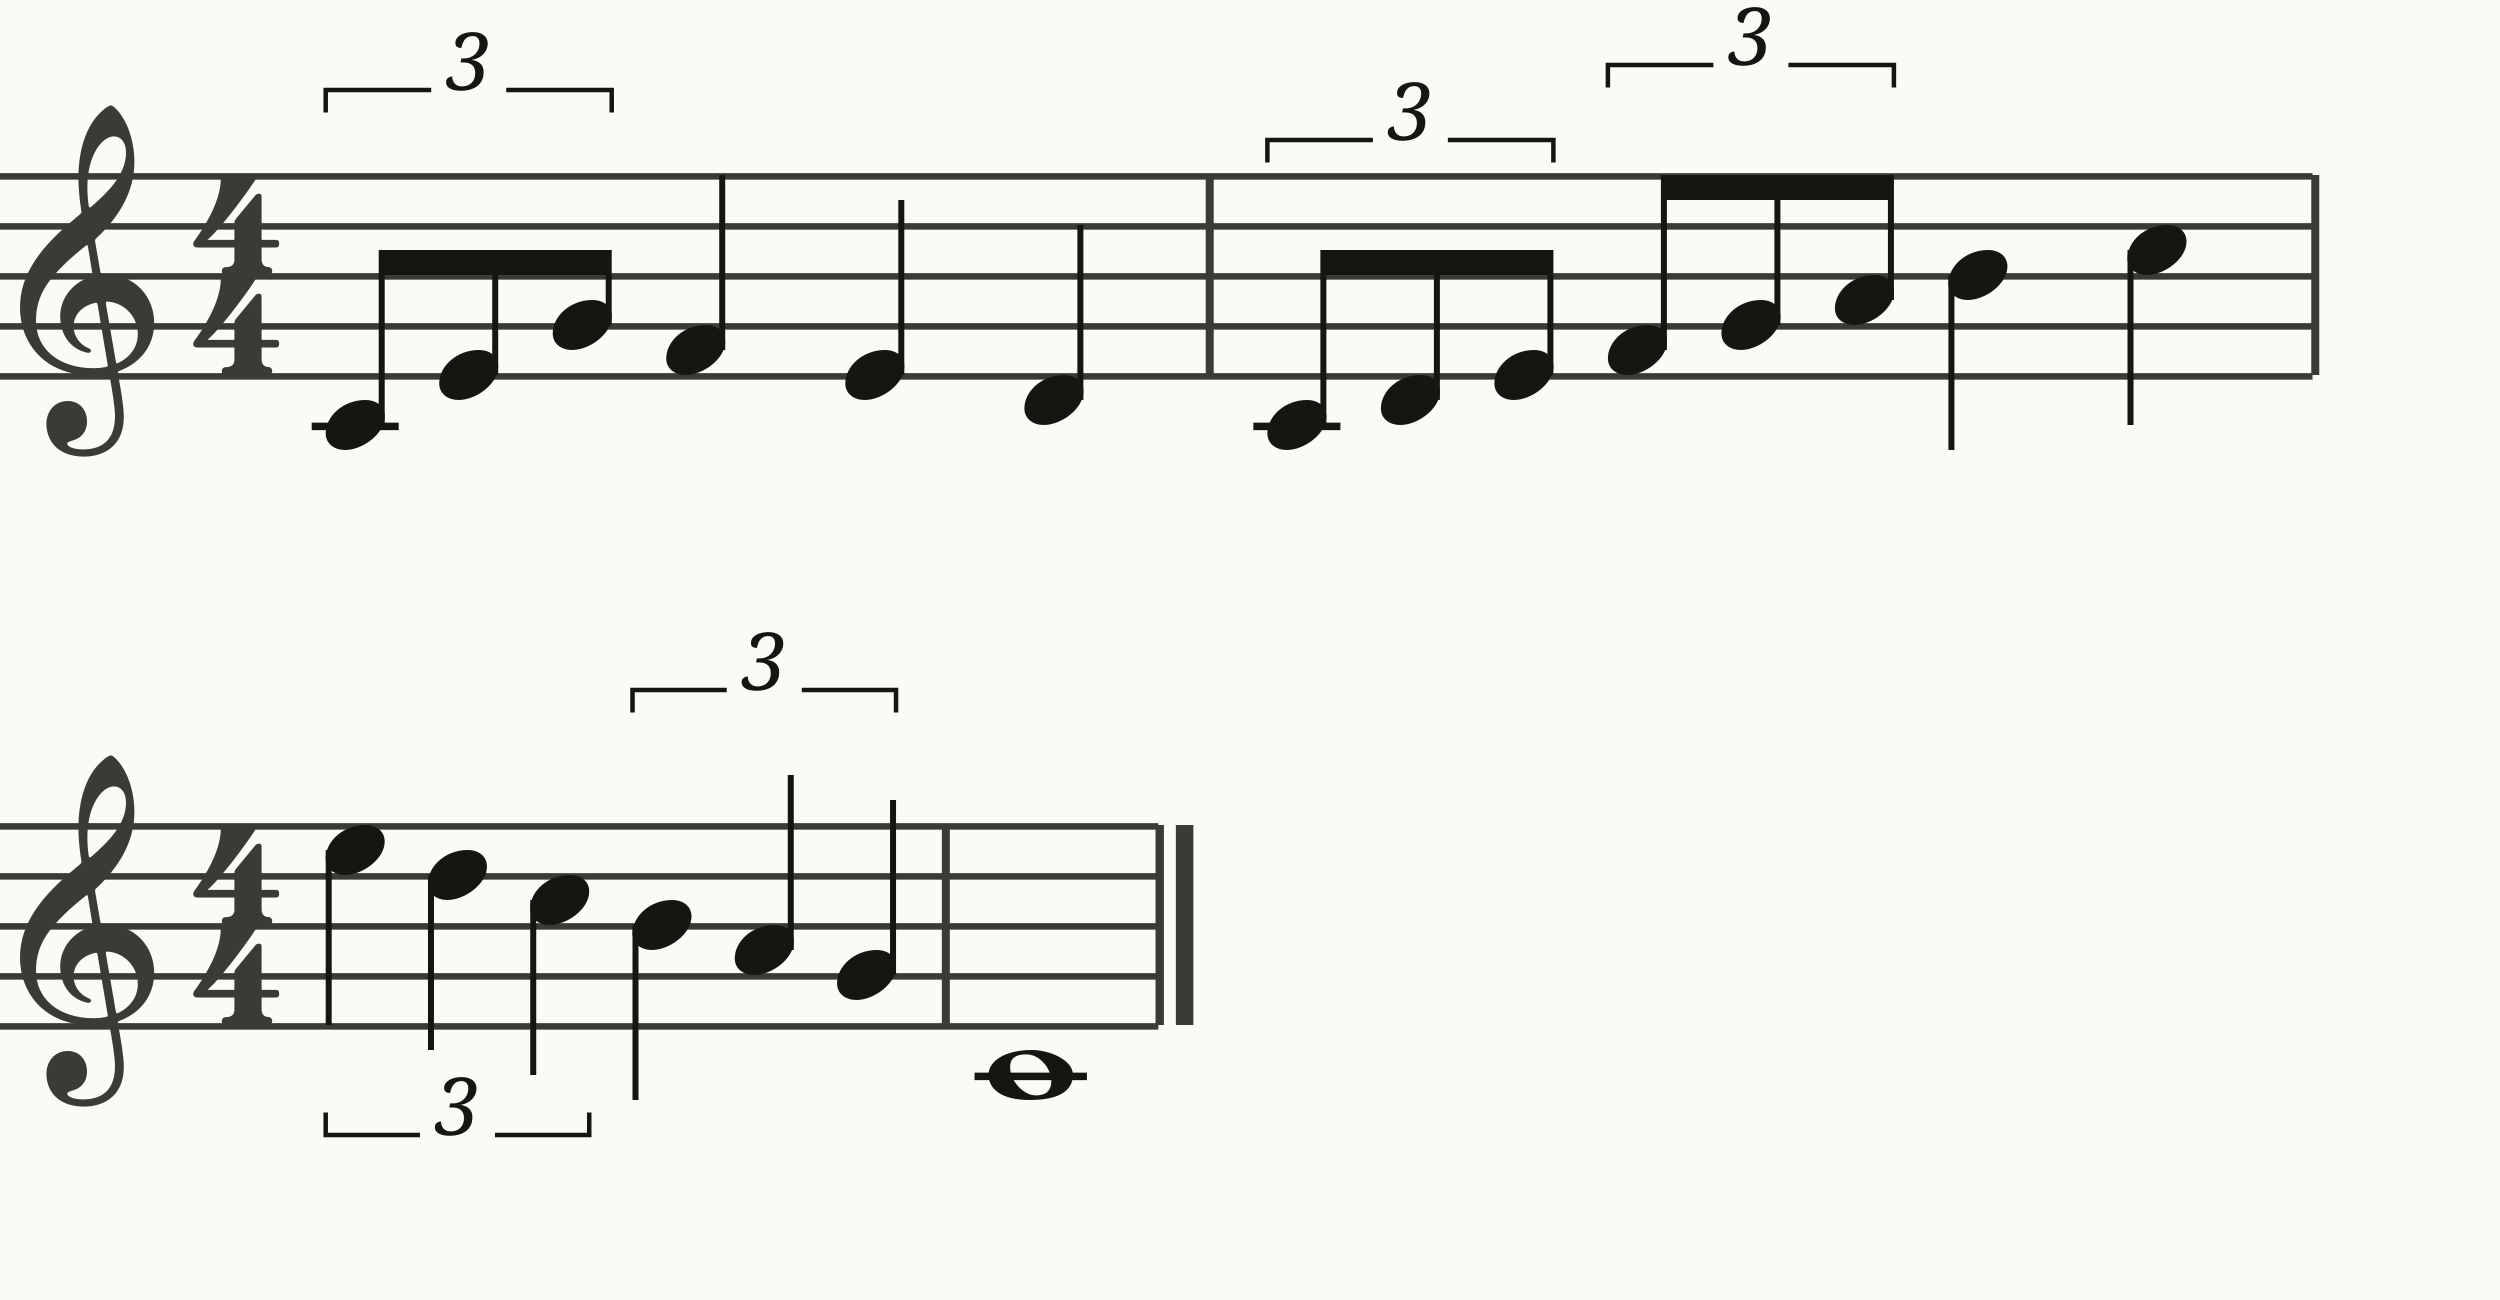
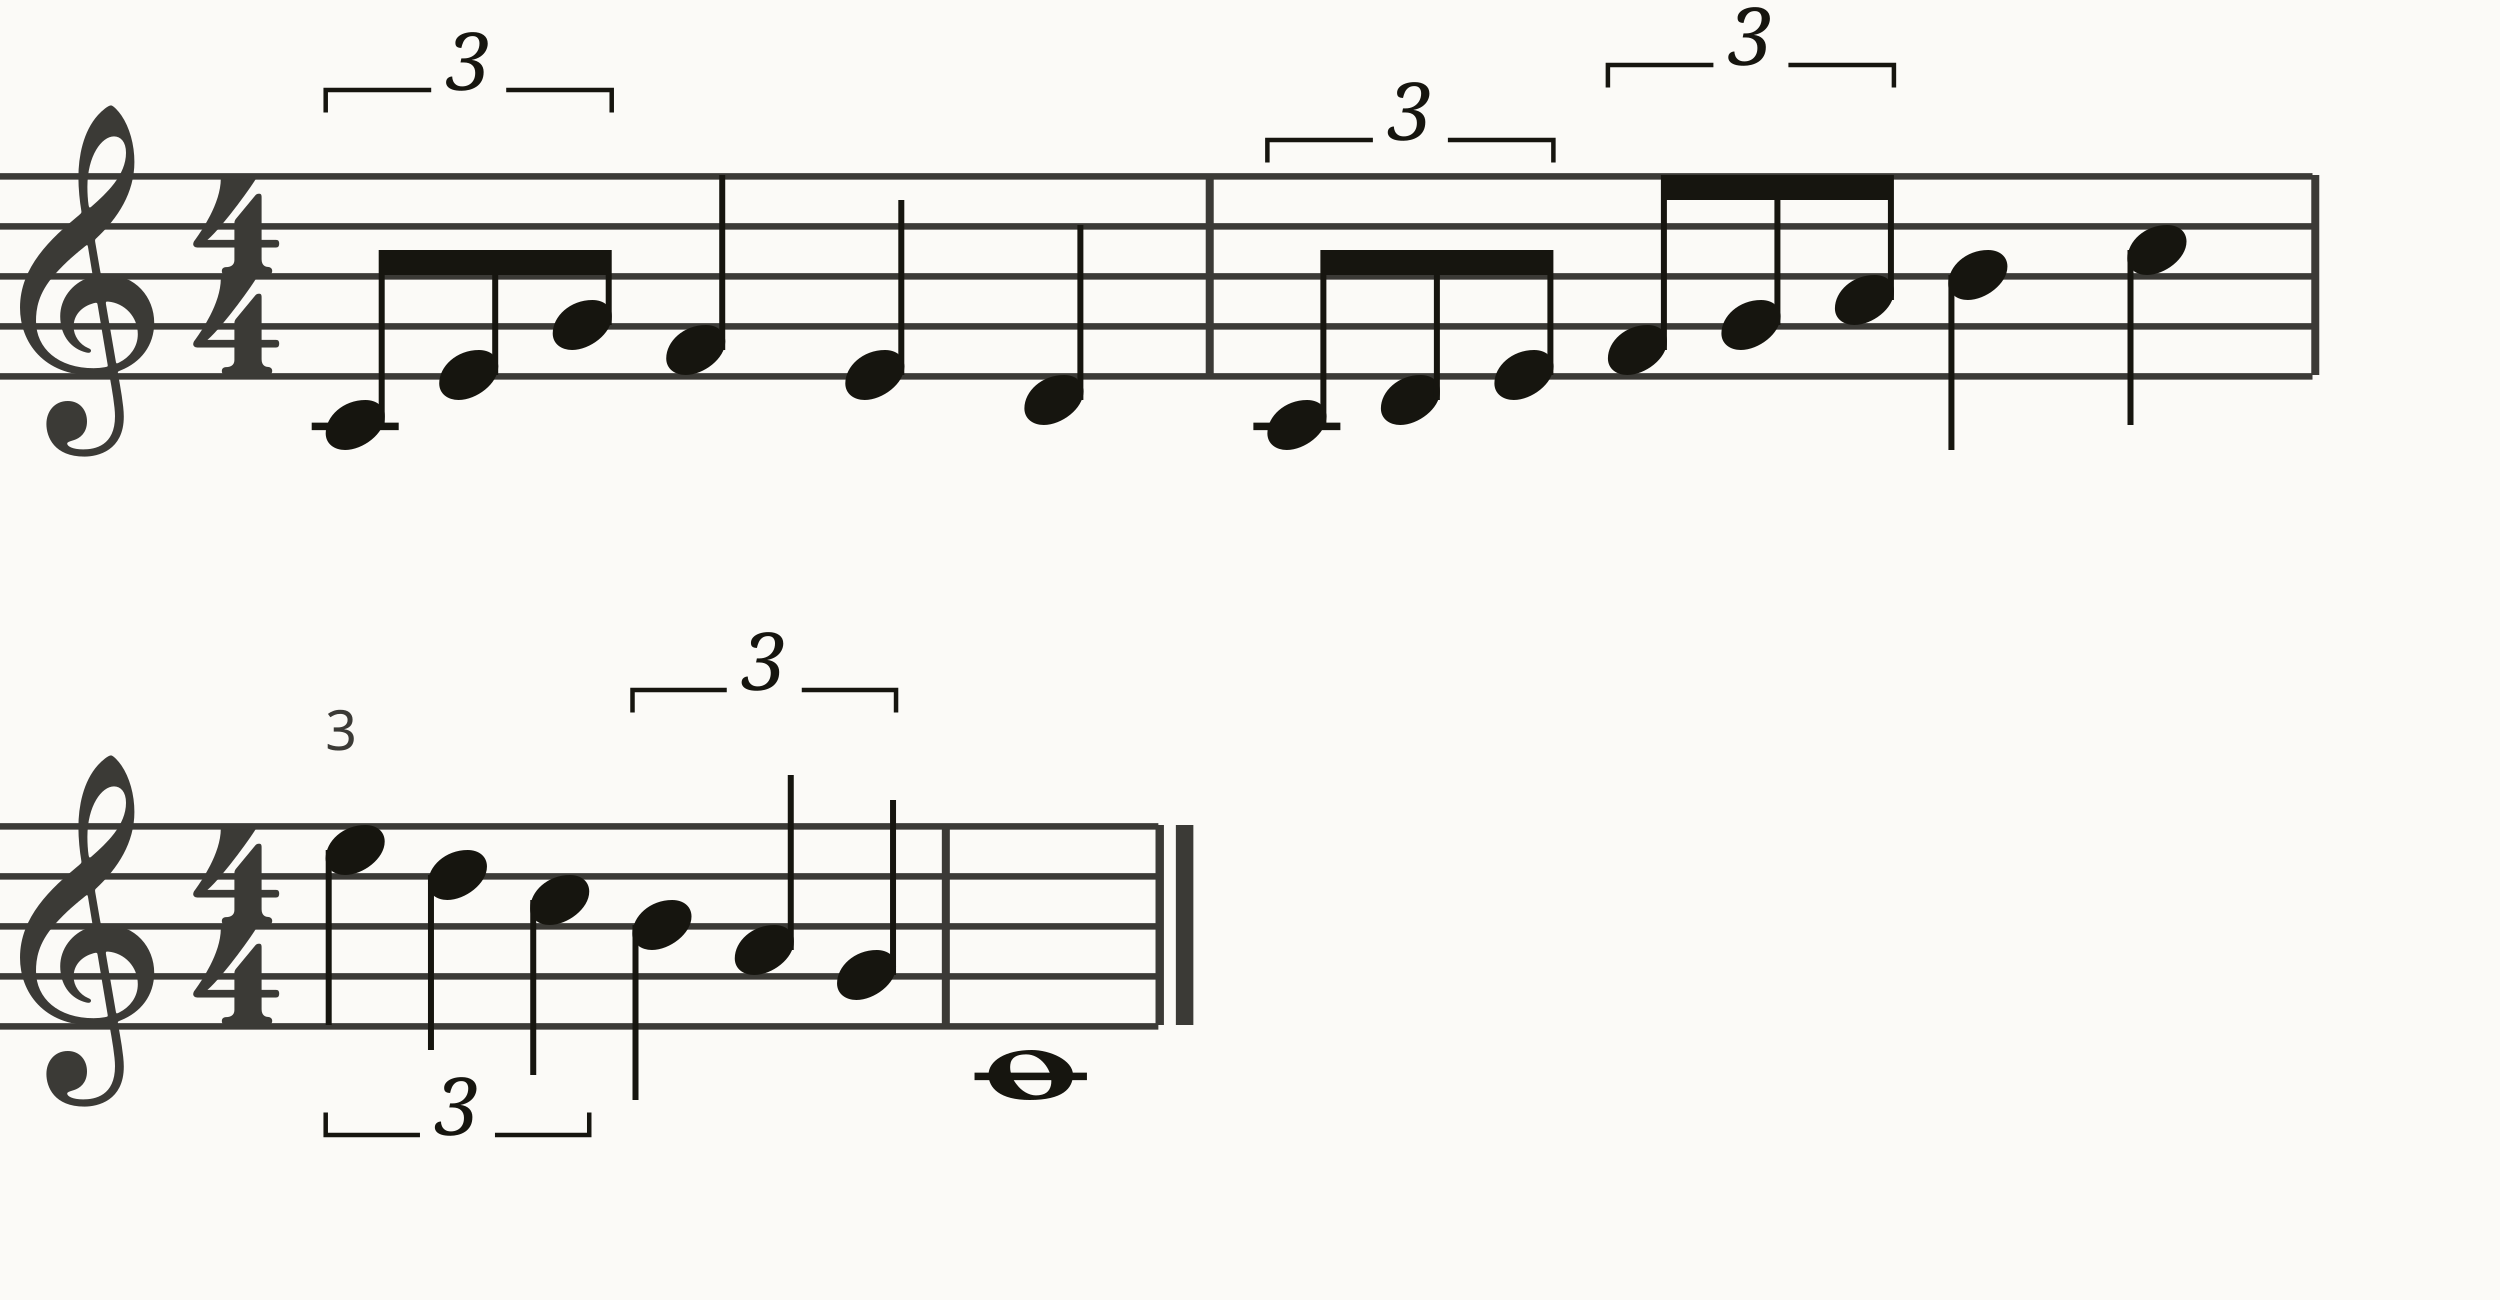
<svg xmlns="http://www.w3.org/2000/svg" width="900" height="468" viewBox="0 0 900 468">
  <rect width="900" height="468" fill="#fbfaf7" />
  <path d="M0 63.5 L832.5 63.5 M0 81.5 L832.5 81.5 M0 99.5 L832.5 99.5 M0 117.5 L832.5 117.5 M0 135.5 L832.5 135.5" fill="none" stroke="#3b3a36" stroke-width="2.34" />
  <g transform="translate(7.2 117) scale(18 18)">
    <path d="M1.504-1.66C1.496-1.708 1.504-1.712 1.528-1.736C1.96-2.14 2.288-2.648 2.288-3.26C2.288-3.608 2.192-3.952 2.028-4.192C1.968-4.28 1.864-4.392 1.82-4.392C1.764-4.392 1.64-4.288 1.56-4.2C1.264-3.872 1.168-3.372 1.168-2.956C1.168-2.724 1.196-2.464 1.224-2.3C1.232-2.252 1.236-2.244 1.188-2.204C0.612-1.728 0-1.156 0-0.348C0 0.348 0.476 1.008 1.456 1.008C1.548 1.008 1.652 1 1.732 0.984C1.776 0.976 1.784 0.972 1.792 1.02C1.84 1.288 1.9 1.636 1.9 1.824C1.9 2.416 1.5 2.488 1.264 2.488C1.048 2.488 0.944 2.424 0.944 2.372C0.944 2.344 0.98 2.332 1.072 2.304C1.196 2.268 1.34 2.16 1.34 1.928C1.34 1.708 1.2 1.52 0.956 1.52C0.688 1.52 0.528 1.732 0.528 1.98C0.528 2.24 0.684 2.632 1.288 2.632C1.556 2.632 2.076 2.512 2.076 1.832C2.076 1.604 2.004 1.224 1.96 0.976C1.952 0.928 1.956 0.932 2.012 0.908C2.416 0.748 2.684 0.408 2.684-0.044C2.684-0.556 2.308-1.008 1.72-1.008C1.616-1.008 1.616-1.008 1.604-1.08M1.88-3.772C2.012-3.772 2.12-3.664 2.12-3.444C2.12-3 1.74-2.64 1.424-2.364C1.396-2.34 1.38-2.344 1.372-2.396C1.356-2.5 1.348-2.636 1.348-2.764C1.348-3.388 1.636-3.772 1.88-3.772M1.444-1.048C1.456-0.972 1.456-0.976 1.384-0.952C1.032-0.832 0.804-0.516 0.804-0.176C0.804 0.184 0.992 0.44 1.264 0.532C1.296 0.544 1.344 0.556 1.372 0.556C1.404 0.556 1.42 0.536 1.42 0.512C1.42 0.484 1.388 0.472 1.36 0.46C1.192 0.388 1.072 0.216 1.072 0.032C1.072-0.196 1.228-0.368 1.472-0.436C1.536-0.452 1.544-0.448 1.552-0.404L1.752 0.788C1.76 0.832 1.756 0.832 1.696 0.844C1.632 0.856 1.552 0.864 1.472 0.864C0.772 0.864 0.32 0.476 0.32-0.08C0.32-0.316 0.36-0.632 0.692-1.008C0.932-1.276 1.116-1.424 1.304-1.576C1.344-1.608 1.352-1.604 1.36-1.56M1.72-0.412C1.712-0.46 1.716-0.472 1.764-0.468C2.088-0.44 2.356-0.168 2.356 0.184C2.356 0.436 2.204 0.64 1.98 0.752C1.932 0.776 1.924 0.776 1.916 0.728" fill="#3b3a36" />
  </g>
  <g transform="translate(68.112 81.036) scale(18 18)">
    <path d="M1.448 0.296L1.448-0.56C1.448-0.592 1.444-0.628 1.4-0.628C1.364-0.628 1.344-0.62 1.32-0.592L0.94-0.132C0.924-0.112 0.904-0.088 0.904-0.04L0.904 0.296L0.364 0.296C0.684 0.024 1.324-0.884 1.336-0.932L1.34-0.944C1.34-0.98 1.312-1.004 1.28-1.004C1.244-1.004 1.08-0.996 1.008-0.996C0.936-0.996 0.756-1.004 0.724-1.004C0.688-1.004 0.632-0.992 0.632-0.928C0.632-0.432 0.24 0.124 0.12 0.292L0.096 0.324C0.096 0.324 0.096 0.328 0.096 0.328L0.092 0.332C0.084 0.352 0.08 0.368 0.08 0.38C0.08 0.42 0.112 0.448 0.16 0.448L0.904 0.448L0.904 0.7C0.904 0.808 0.816 0.84 0.744 0.84C0.68 0.84 0.652 0.876 0.652 0.916C0.652 0.956 0.668 1 0.728 1L1.58 1C1.62 1 1.66 0.972 1.66 0.916C1.66 0.86 1.612 0.836 1.572 0.836C1.532 0.836 1.448 0.812 1.448 0.684L1.448 0.448L1.74 0.448C1.78 0.448 1.8 0.42 1.8 0.372C1.8 0.324 1.784 0.296 1.74 0.296" fill="#3b3a36" />
  </g>
  <g transform="translate(68.112 117.036) scale(18 18)">
    <path d="M1.448 0.296L1.448-0.56C1.448-0.592 1.444-0.628 1.4-0.628C1.364-0.628 1.344-0.62 1.32-0.592L0.94-0.132C0.924-0.112 0.904-0.088 0.904-0.04L0.904 0.296L0.364 0.296C0.684 0.024 1.324-0.884 1.336-0.932L1.34-0.944C1.34-0.98 1.312-1.004 1.28-1.004C1.244-1.004 1.08-0.996 1.008-0.996C0.936-0.996 0.756-1.004 0.724-1.004C0.688-1.004 0.632-0.992 0.632-0.928C0.632-0.432 0.24 0.124 0.12 0.292L0.096 0.324C0.096 0.324 0.096 0.328 0.096 0.328L0.092 0.332C0.084 0.352 0.08 0.368 0.08 0.38C0.08 0.42 0.112 0.448 0.16 0.448L0.904 0.448L0.904 0.7C0.904 0.808 0.816 0.84 0.744 0.84C0.68 0.84 0.652 0.876 0.652 0.916C0.652 0.956 0.668 1 0.728 1L1.58 1C1.62 1 1.66 0.972 1.66 0.916C1.66 0.86 1.612 0.836 1.572 0.836C1.532 0.836 1.448 0.812 1.448 0.684L1.448 0.448L1.74 0.448C1.78 0.448 1.8 0.42 1.8 0.372C1.8 0.324 1.784 0.296 1.74 0.296" fill="#3b3a36" />
  </g>
  <path d="M435.5 63 L435.5 135" fill="none" stroke="#3b3a36" stroke-width="2.88" />
  <path d="M833.5 63 L833.5 135" fill="none" stroke="#3b3a36" stroke-width="2.88" />
  <path d="" fill="none" stroke="#16150f" stroke-width="2.7" />
  <g transform="translate(239.8399 126) scale(18 18)">
    <path d="M0.388 0.5C0.744 0.5 1.18 0.172 1.18-0.168C1.18-0.372 1.02-0.5 0.792-0.5C0.352-0.5 0-0.176 0 0.168C0 0.376 0.172 0.5 0.388 0.5" fill="#16150f" />
  </g>
  <path d="M260 126 L260 63" fill="none" stroke="#16150f" stroke-width="2.16" />
  <path d="" fill="none" stroke="#16150f" stroke-width="2.7" />
  <g transform="translate(304.3086 135) scale(18 18)">
    <path d="M0.388 0.5C0.744 0.5 1.18 0.172 1.18-0.168C1.18-0.372 1.02-0.5 0.792-0.5C0.352-0.5 0-0.176 0 0.168C0 0.376 0.172 0.5 0.388 0.5" fill="#16150f" />
  </g>
  <path d="M324.469 135 L324.469 72" fill="none" stroke="#16150f" stroke-width="2.16" />
  <path d="" fill="none" stroke="#16150f" stroke-width="2.7" />
  <g transform="translate(368.7774 144) scale(18 18)">
    <path d="M0.388 0.5C0.744 0.5 1.18 0.172 1.18-0.168C1.18-0.372 1.02-0.5 0.792-0.5C0.352-0.5 0-0.176 0 0.168C0 0.376 0.172 0.5 0.388 0.5" fill="#16150f" />
  </g>
  <path d="M388.937 144 L388.937 81" fill="none" stroke="#16150f" stroke-width="2.16" />
  <path d="" fill="none" stroke="#16150f" stroke-width="2.7" />
  <g transform="translate(701.4322 99) scale(18 18)">
    <path d="M0.388 0.5C0.744 0.5 1.18 0.172 1.18-0.168C1.18-0.372 1.02-0.5 0.792-0.5C0.352-0.5 0-0.176 0 0.168C0 0.376 0.172 0.5 0.388 0.5" fill="#16150f" />
  </g>
  <path d="M702.512 99 L702.512 162" fill="none" stroke="#16150f" stroke-width="2.16" />
  <path d="" fill="none" stroke="#16150f" stroke-width="2.7" />
  <g transform="translate(765.901 90) scale(18 18)">
    <path d="M0.388 0.5C0.744 0.5 1.18 0.172 1.18-0.168C1.18-0.372 1.02-0.5 0.792-0.5C0.352-0.5 0-0.176 0 0.168C0 0.376 0.172 0.5 0.388 0.5" fill="#16150f" />
  </g>
  <path d="M766.981 90 L766.981 153" fill="none" stroke="#16150f" stroke-width="2.16" />
  <path d="M112.212 153.5 L143.532 153.5" fill="none" stroke="#16150f" stroke-width="2.7" />
  <g transform="translate(117.252 153) scale(18 18)">
    <path d="M0.388 0.5C0.744 0.5 1.18 0.172 1.18-0.168C1.18-0.372 1.02-0.5 0.792-0.5C0.352-0.5 0-0.176 0 0.168C0 0.376 0.172 0.5 0.388 0.5" fill="#16150f" />
  </g>
  <path d="M137.412 153 L137.412 90" fill="none" stroke="#16150f" stroke-width="2.16" />
  <path d="" fill="none" stroke="#16150f" stroke-width="2.7" />
  <g transform="translate(158.1146 135) scale(18 18)">
    <path d="M0.388 0.5C0.744 0.5 1.18 0.172 1.18-0.168C1.18-0.372 1.02-0.5 0.792-0.5C0.352-0.5 0-0.176 0 0.168C0 0.376 0.172 0.5 0.388 0.5" fill="#16150f" />
  </g>
  <path d="M178.275 135 L178.275 90" fill="none" stroke="#16150f" stroke-width="2.16" />
  <path d="" fill="none" stroke="#16150f" stroke-width="2.7" />
  <g transform="translate(198.9772 117) scale(18 18)">
    <path d="M0.388 0.5C0.744 0.5 1.18 0.172 1.18-0.168C1.18-0.372 1.02-0.5 0.792-0.5C0.352-0.5 0-0.176 0 0.168C0 0.376 0.172 0.5 0.388 0.5" fill="#16150f" />
  </g>
  <path d="M219.137 117 L219.137 90" fill="none" stroke="#16150f" stroke-width="2.16" />
  <rect x="137.412" y="90" width="81.725" height="9" fill="#16150f" />
  <path d="M451.216 153.5 L482.536 153.5" fill="none" stroke="#16150f" stroke-width="2.7" />
  <g transform="translate(456.2565 153) scale(18 18)">
    <path d="M0.388 0.5C0.744 0.5 1.18 0.172 1.18-0.168C1.18-0.372 1.02-0.5 0.792-0.5C0.352-0.5 0-0.176 0 0.168C0 0.376 0.172 0.5 0.388 0.5" fill="#16150f" />
  </g>
  <path d="M476.416 153 L476.416 90" fill="none" stroke="#16150f" stroke-width="2.16" />
  <path d="" fill="none" stroke="#16150f" stroke-width="2.7" />
  <g transform="translate(497.1191 144) scale(18 18)">
    <path d="M0.388 0.5C0.744 0.5 1.18 0.172 1.18-0.168C1.18-0.372 1.02-0.5 0.792-0.5C0.352-0.5 0-0.176 0 0.168C0 0.376 0.172 0.5 0.388 0.5" fill="#16150f" />
  </g>
  <path d="M517.279 144 L517.279 90" fill="none" stroke="#16150f" stroke-width="2.16" />
  <path d="" fill="none" stroke="#16150f" stroke-width="2.7" />
  <g transform="translate(537.9817 135) scale(18 18)">
    <path d="M0.388 0.5C0.744 0.5 1.18 0.172 1.18-0.168C1.18-0.372 1.02-0.5 0.792-0.5C0.352-0.5 0-0.176 0 0.168C0 0.376 0.172 0.5 0.388 0.5" fill="#16150f" />
  </g>
  <path d="M558.142 135 L558.142 90" fill="none" stroke="#16150f" stroke-width="2.16" />
  <rect x="476.416" y="90" width="81.725" height="9" fill="#16150f" />
  <path d="" fill="none" stroke="#16150f" stroke-width="2.7" />
  <g transform="translate(578.8443 126) scale(18 18)">
    <path d="M0.388 0.5C0.744 0.5 1.18 0.172 1.18-0.168C1.18-0.372 1.02-0.5 0.792-0.5C0.352-0.5 0-0.176 0 0.168C0 0.376 0.172 0.5 0.388 0.5" fill="#16150f" />
  </g>
  <path d="M599.004 126 L599.004 63" fill="none" stroke="#16150f" stroke-width="2.16" />
  <path d="" fill="none" stroke="#16150f" stroke-width="2.7" />
  <g transform="translate(619.7069 117) scale(18 18)">
    <path d="M0.388 0.5C0.744 0.5 1.18 0.172 1.18-0.168C1.18-0.372 1.02-0.5 0.792-0.5C0.352-0.5 0-0.176 0 0.168C0 0.376 0.172 0.5 0.388 0.5" fill="#16150f" />
  </g>
  <path d="M639.867 117 L639.867 63" fill="none" stroke="#16150f" stroke-width="2.16" />
  <path d="" fill="none" stroke="#16150f" stroke-width="2.7" />
  <g transform="translate(660.5696 108) scale(18 18)">
    <path d="M0.388 0.5C0.744 0.5 1.18 0.172 1.18-0.168C1.18-0.372 1.02-0.5 0.792-0.5C0.352-0.5 0-0.176 0 0.168C0 0.376 0.172 0.5 0.388 0.5" fill="#16150f" />
  </g>
  <path d="M680.73 108 L680.73 63" fill="none" stroke="#16150f" stroke-width="2.16" />
  <rect x="599.004" y="63" width="81.725" height="9" fill="#16150f" />
  <path d="M117.252 40.5 L117.252 32.4 L155.235 32.4 M182.235 32.4 L220.217 32.4 L220.217 40.5" fill="none" stroke="#16150f" stroke-width="1.62" />
  <text x="168.735" y="32.4" style="font: italic 28.80px serif" text-anchor="middle" fill="#16150f">3</text>
  <path d="M456.256 58.5 L456.256 50.4 L494.239 50.4 M521.239 50.4 L559.222 50.4 L559.222 58.5" fill="none" stroke="#16150f" stroke-width="1.62" />
  <text x="507.739" y="50.4" style="font: italic 28.80px serif" text-anchor="middle" fill="#16150f">3</text>
  <path d="M578.844 31.5 L578.844 23.4 L616.827 23.4 M643.827 23.4 L681.81 23.4 L681.81 31.5" fill="none" stroke="#16150f" stroke-width="1.62" />
  <text x="630.327" y="23.4" style="font: italic 28.80px serif" text-anchor="middle" fill="#16150f">3</text>
  <path d="M0 297.5 L417.01 297.5 M0 315.5 L417.01 315.5 M0 333.5 L417.01 333.5 M0 351.5 L417.01 351.5 M0 369.5 L417.01 369.5" fill="none" stroke="#3b3a36" stroke-width="2.34" />
  <g transform="translate(7.2 351) scale(18 18)">
    <path d="M1.504-1.66C1.496-1.708 1.504-1.712 1.528-1.736C1.96-2.14 2.288-2.648 2.288-3.26C2.288-3.608 2.192-3.952 2.028-4.192C1.968-4.28 1.864-4.392 1.82-4.392C1.764-4.392 1.64-4.288 1.56-4.2C1.264-3.872 1.168-3.372 1.168-2.956C1.168-2.724 1.196-2.464 1.224-2.3C1.232-2.252 1.236-2.244 1.188-2.204C0.612-1.728 0-1.156 0-0.348C0 0.348 0.476 1.008 1.456 1.008C1.548 1.008 1.652 1 1.732 0.984C1.776 0.976 1.784 0.972 1.792 1.02C1.84 1.288 1.9 1.636 1.9 1.824C1.9 2.416 1.5 2.488 1.264 2.488C1.048 2.488 0.944 2.424 0.944 2.372C0.944 2.344 0.98 2.332 1.072 2.304C1.196 2.268 1.34 2.16 1.34 1.928C1.34 1.708 1.2 1.52 0.956 1.52C0.688 1.52 0.528 1.732 0.528 1.98C0.528 2.24 0.684 2.632 1.288 2.632C1.556 2.632 2.076 2.512 2.076 1.832C2.076 1.604 2.004 1.224 1.96 0.976C1.952 0.928 1.956 0.932 2.012 0.908C2.416 0.748 2.684 0.408 2.684-0.044C2.684-0.556 2.308-1.008 1.72-1.008C1.616-1.008 1.616-1.008 1.604-1.08M1.88-3.772C2.012-3.772 2.12-3.664 2.12-3.444C2.12-3 1.74-2.64 1.424-2.364C1.396-2.34 1.38-2.344 1.372-2.396C1.356-2.5 1.348-2.636 1.348-2.764C1.348-3.388 1.636-3.772 1.88-3.772M1.444-1.048C1.456-0.972 1.456-0.976 1.384-0.952C1.032-0.832 0.804-0.516 0.804-0.176C0.804 0.184 0.992 0.44 1.264 0.532C1.296 0.544 1.344 0.556 1.372 0.556C1.404 0.556 1.42 0.536 1.42 0.512C1.42 0.484 1.388 0.472 1.36 0.46C1.192 0.388 1.072 0.216 1.072 0.032C1.072-0.196 1.228-0.368 1.472-0.436C1.536-0.452 1.544-0.448 1.552-0.404L1.752 0.788C1.76 0.832 1.756 0.832 1.696 0.844C1.632 0.856 1.552 0.864 1.472 0.864C0.772 0.864 0.32 0.476 0.32-0.08C0.32-0.316 0.36-0.632 0.692-1.008C0.932-1.276 1.116-1.424 1.304-1.576C1.344-1.608 1.352-1.604 1.36-1.56M1.72-0.412C1.712-0.46 1.716-0.472 1.764-0.468C2.088-0.44 2.356-0.168 2.356 0.184C2.356 0.436 2.204 0.64 1.98 0.752C1.932 0.776 1.924 0.776 1.916 0.728" fill="#3b3a36" />
  </g>
  <g transform="translate(68.112 315.036) scale(18 18)">
    <path d="M1.448 0.296L1.448-0.56C1.448-0.592 1.444-0.628 1.4-0.628C1.364-0.628 1.344-0.62 1.32-0.592L0.94-0.132C0.924-0.112 0.904-0.088 0.904-0.04L0.904 0.296L0.364 0.296C0.684 0.024 1.324-0.884 1.336-0.932L1.34-0.944C1.34-0.98 1.312-1.004 1.28-1.004C1.244-1.004 1.08-0.996 1.008-0.996C0.936-0.996 0.756-1.004 0.724-1.004C0.688-1.004 0.632-0.992 0.632-0.928C0.632-0.432 0.24 0.124 0.12 0.292L0.096 0.324C0.096 0.324 0.096 0.328 0.096 0.328L0.092 0.332C0.084 0.352 0.08 0.368 0.08 0.38C0.08 0.42 0.112 0.448 0.16 0.448L0.904 0.448L0.904 0.7C0.904 0.808 0.816 0.84 0.744 0.84C0.68 0.84 0.652 0.876 0.652 0.916C0.652 0.956 0.668 1 0.728 1L1.58 1C1.62 1 1.66 0.972 1.66 0.916C1.66 0.86 1.612 0.836 1.572 0.836C1.532 0.836 1.448 0.812 1.448 0.684L1.448 0.448L1.74 0.448C1.78 0.448 1.8 0.42 1.8 0.372C1.8 0.324 1.784 0.296 1.74 0.296" fill="#3b3a36" />
  </g>
  <g transform="translate(68.112 351.036) scale(18 18)">
    <path d="M1.448 0.296L1.448-0.56C1.448-0.592 1.444-0.628 1.4-0.628C1.364-0.628 1.344-0.62 1.32-0.592L0.94-0.132C0.924-0.112 0.904-0.088 0.904-0.04L0.904 0.296L0.364 0.296C0.684 0.024 1.324-0.884 1.336-0.932L1.34-0.944C1.34-0.98 1.312-1.004 1.28-1.004C1.244-1.004 1.08-0.996 1.008-0.996C0.936-0.996 0.756-1.004 0.724-1.004C0.688-1.004 0.632-0.992 0.632-0.928C0.632-0.432 0.24 0.124 0.12 0.292L0.096 0.324C0.096 0.324 0.096 0.328 0.096 0.328L0.092 0.332C0.084 0.352 0.08 0.368 0.08 0.38C0.08 0.42 0.112 0.448 0.16 0.448L0.904 0.448L0.904 0.7C0.904 0.808 0.816 0.84 0.744 0.84C0.68 0.84 0.652 0.876 0.652 0.916C0.652 0.956 0.668 1 0.728 1L1.58 1C1.62 1 1.66 0.972 1.66 0.916C1.66 0.86 1.612 0.836 1.572 0.836C1.532 0.836 1.448 0.812 1.448 0.684L1.448 0.448L1.74 0.448C1.78 0.448 1.8 0.42 1.8 0.372C1.8 0.324 1.784 0.296 1.74 0.296" fill="#3b3a36" />
  </g>
  <path d="M340.5 297 L340.5 369" fill="none" stroke="#3b3a36" stroke-width="2.88" />
  <path d="M417.5 297 L417.5 369" fill="none" stroke="#3b3a36" stroke-width="2.88" />
+   <text x="117.072" y="270" style="font: 500 20px system-ui, sans-serif" text-anchor="start" fill="#3b3a36">3</text>
  <path d="" fill="none" stroke="#16150f" stroke-width="2.7" />
  <g transform="translate(117.252 306) scale(18 18)">
    <path d="M0.388 0.5C0.744 0.5 1.18 0.172 1.18-0.168C1.18-0.372 1.02-0.5 0.792-0.5C0.352-0.5 0-0.176 0 0.168C0 0.376 0.172 0.5 0.388 0.5" fill="#16150f" />
  </g>
  <path d="M118.332 306 L118.332 369" fill="none" stroke="#16150f" stroke-width="2.16" />
  <path d="" fill="none" stroke="#16150f" stroke-width="2.7" />
  <g transform="translate(154.068 315) scale(18 18)">
    <path d="M0.388 0.5C0.744 0.5 1.18 0.172 1.18-0.168C1.18-0.372 1.02-0.5 0.792-0.5C0.352-0.5 0-0.176 0 0.168C0 0.376 0.172 0.5 0.388 0.5" fill="#16150f" />
  </g>
  <path d="M155.148 315 L155.148 378" fill="none" stroke="#16150f" stroke-width="2.16" />
  <path d="" fill="none" stroke="#16150f" stroke-width="2.7" />
  <g transform="translate(190.884 324) scale(18 18)">
    <path d="M0.388 0.5C0.744 0.5 1.18 0.172 1.18-0.168C1.18-0.372 1.02-0.5 0.792-0.5C0.352-0.5 0-0.176 0 0.168C0 0.376 0.172 0.5 0.388 0.5" fill="#16150f" />
  </g>
  <path d="M191.964 324 L191.964 387" fill="none" stroke="#16150f" stroke-width="2.16" />
  <path d="" fill="none" stroke="#16150f" stroke-width="2.7" />
  <g transform="translate(227.7 333) scale(18 18)">
    <path d="M0.388 0.5C0.744 0.5 1.18 0.172 1.18-0.168C1.18-0.372 1.02-0.5 0.792-0.5C0.352-0.5 0-0.176 0 0.168C0 0.376 0.172 0.5 0.388 0.5" fill="#16150f" />
  </g>
  <path d="M228.78 333 L228.78 396" fill="none" stroke="#16150f" stroke-width="2.16" />
  <path d="" fill="none" stroke="#16150f" stroke-width="2.7" />
  <g transform="translate(264.516 342) scale(18 18)">
    <path d="M0.388 0.5C0.744 0.5 1.18 0.172 1.18-0.168C1.18-0.372 1.02-0.5 0.792-0.5C0.352-0.5 0-0.176 0 0.168C0 0.376 0.172 0.5 0.388 0.5" fill="#16150f" />
  </g>
  <path d="M284.676 342 L284.676 279" fill="none" stroke="#16150f" stroke-width="2.16" />
  <path d="" fill="none" stroke="#16150f" stroke-width="2.7" />
  <g transform="translate(301.332 351) scale(18 18)">
    <path d="M0.388 0.5C0.744 0.5 1.18 0.172 1.18-0.168C1.18-0.372 1.02-0.5 0.792-0.5C0.352-0.5 0-0.176 0 0.168C0 0.376 0.172 0.5 0.388 0.5" fill="#16150f" />
  </g>
  <path d="M321.492 351 L321.492 288" fill="none" stroke="#16150f" stroke-width="2.16" />
  <path d="M350.832 387.5 L391.296 387.5" fill="none" stroke="#16150f" stroke-width="2.7" />
  <g transform="translate(355.872 387) scale(18 18)">
    <path d="M0.864-0.5C0.332-0.5 0-0.28 0-0.008C0 0.26 0.228 0.5 0.824 0.5C1.48 0.5 1.688 0.272 1.688-0.008C1.688-0.292 1.236-0.5 0.864-0.5M0.444-0.252C0.488-0.392 0.636-0.412 0.76-0.412C1.036-0.412 1.256-0.116 1.256 0.124C1.256 0.248 1.204 0.36 1.072 0.392C1.032 0.404 0.988 0.408 0.948 0.408C0.804 0.408 0.656 0.312 0.572 0.2C0.492 0.108 0.432-0.028 0.432-0.156C0.432-0.188 0.436-0.22 0.444-0.252" fill="#16150f" />
  </g>
  <path d="M117.252 400.5 L117.252 408.6 L151.188 408.6 M178.188 408.6 L212.124 408.6 L212.124 400.5" fill="none" stroke="#16150f" stroke-width="1.62" />
  <text x="164.688" y="408.6" style="font: italic 28.80px serif" text-anchor="middle" fill="#16150f">3</text>
  <path d="M227.7 256.5 L227.7 248.4 L261.636 248.4 M288.636 248.4 L322.572 248.4 L322.572 256.5" fill="none" stroke="#16150f" stroke-width="1.62" />
  <text x="275.136" y="248.4" style="font: italic 28.80px serif" text-anchor="middle" fill="#16150f">3</text>
  <path d="M417.5 297 L417.5 369" fill="none" stroke="#3b3a36" stroke-width="2.88" />
  <rect x="423.31" y="297" width="6.3" height="72" fill="#3b3a36" />
</svg>
